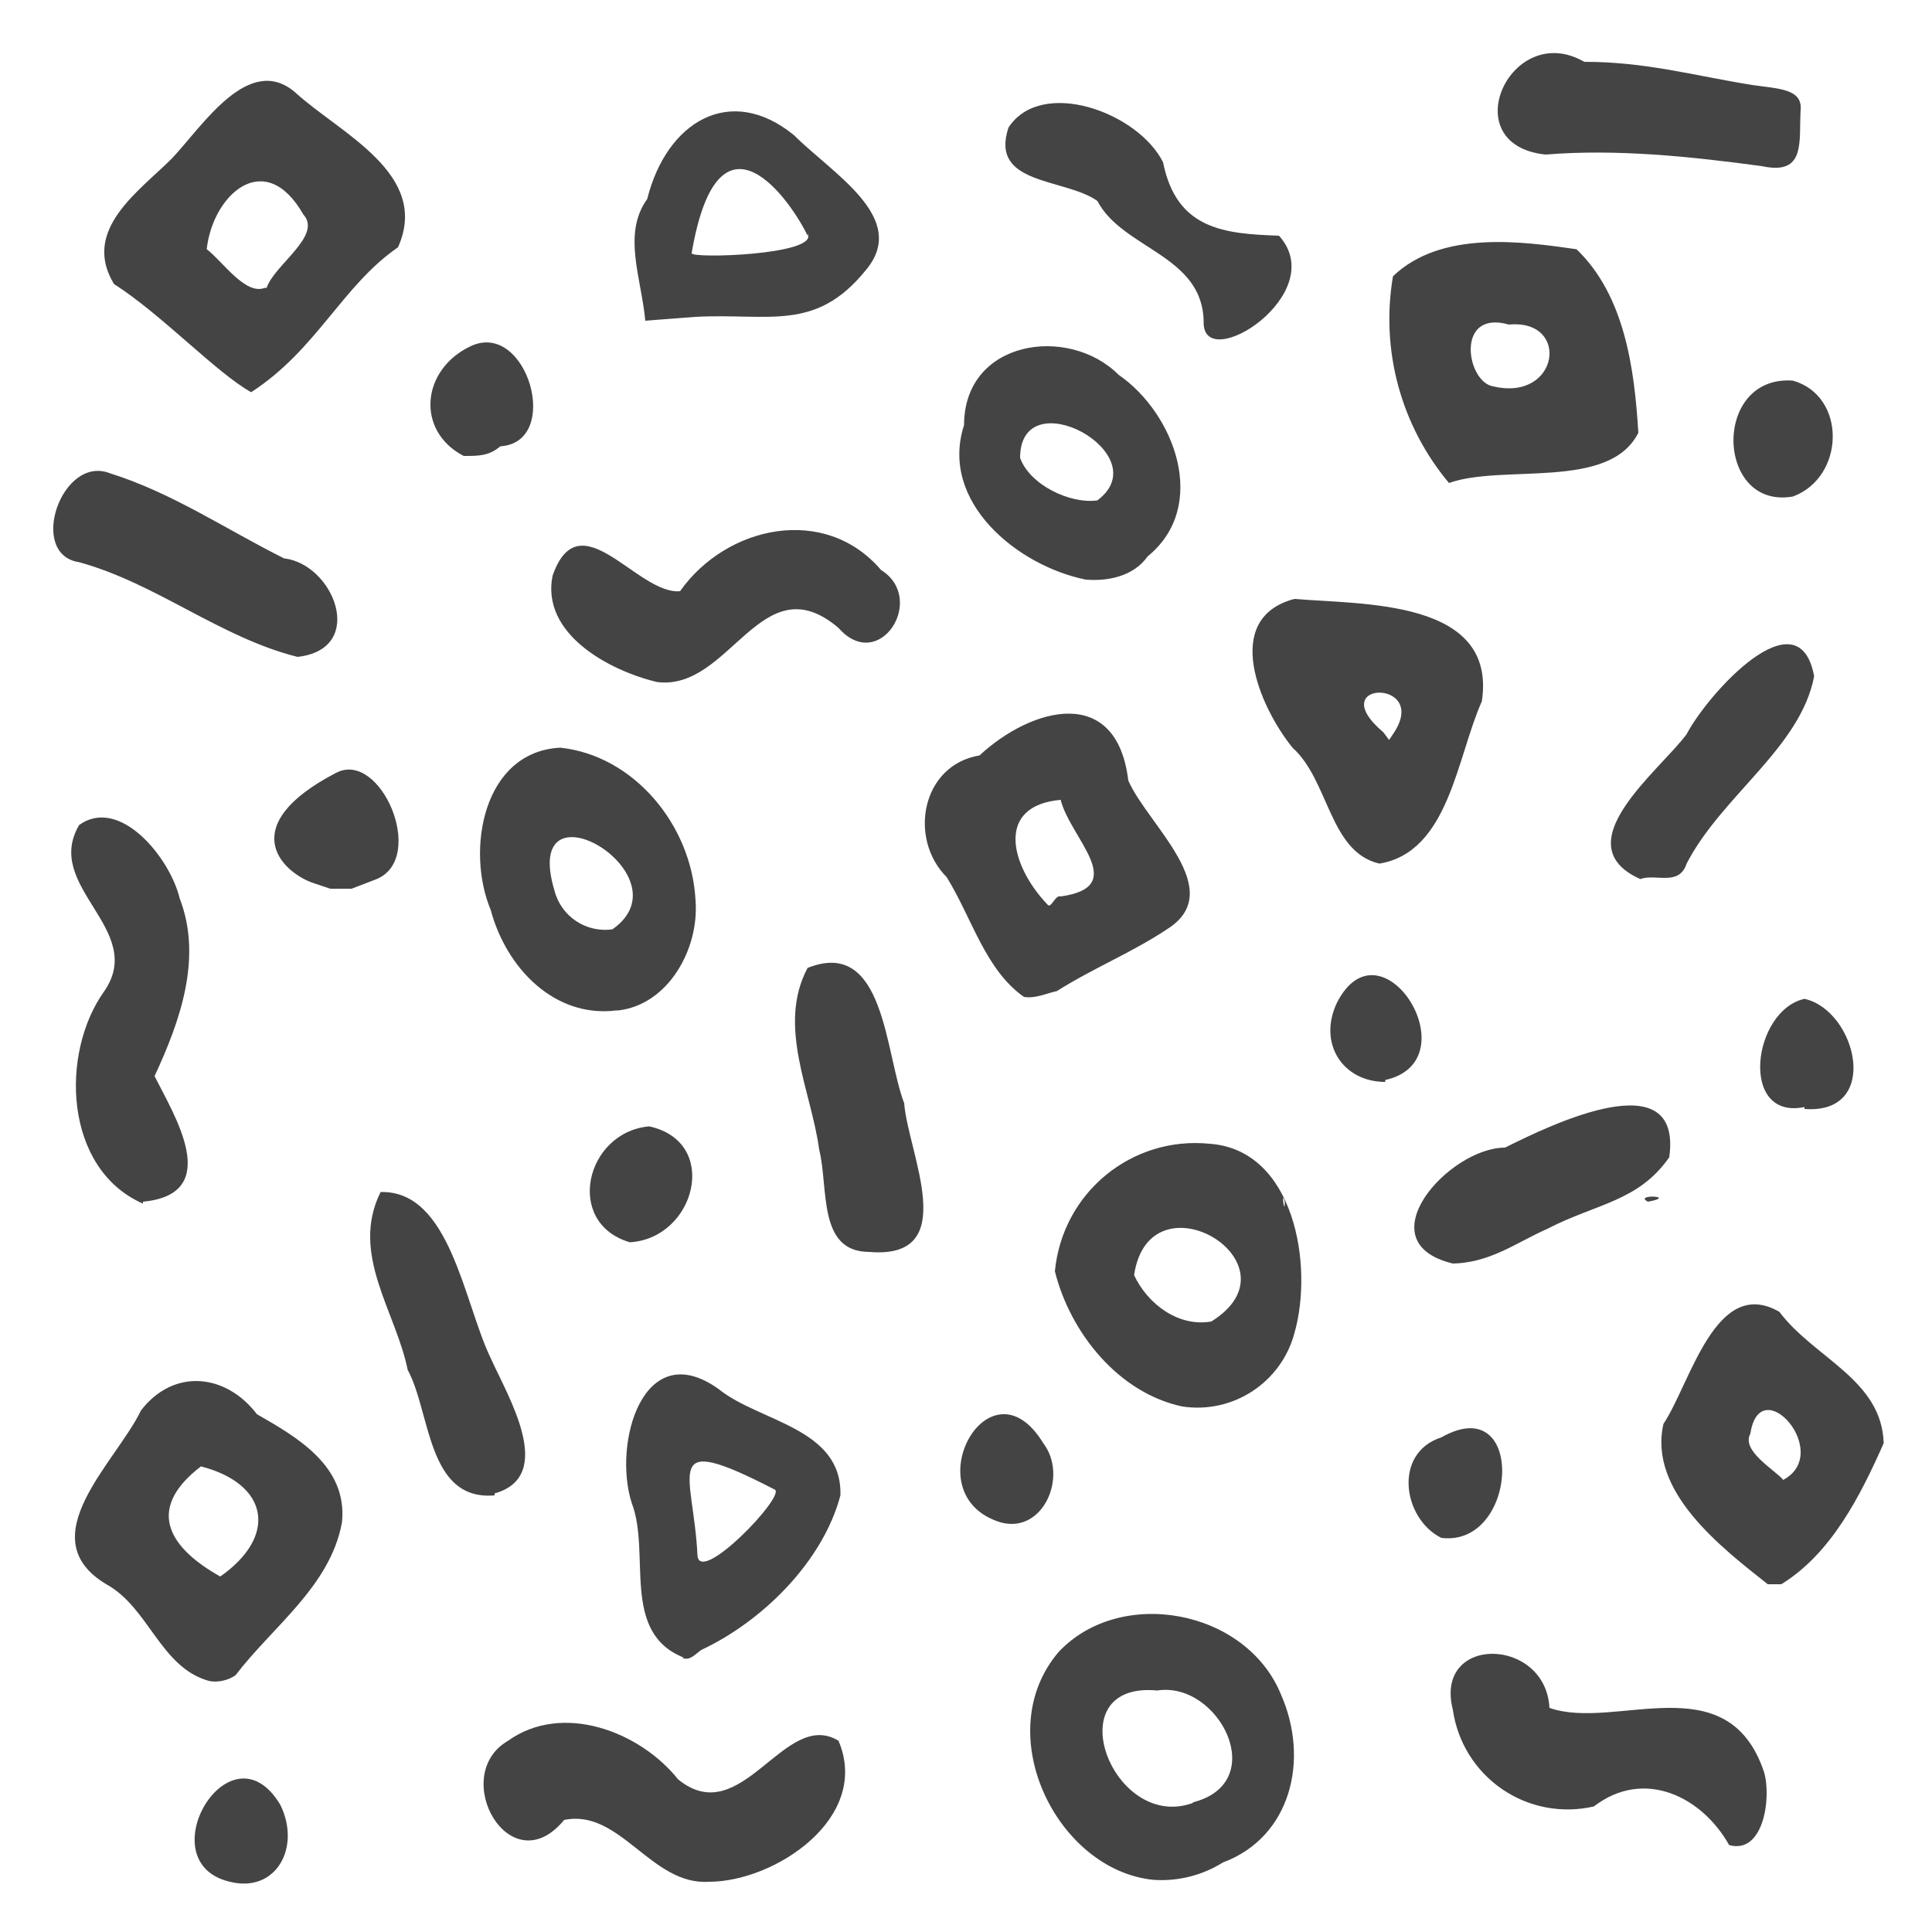
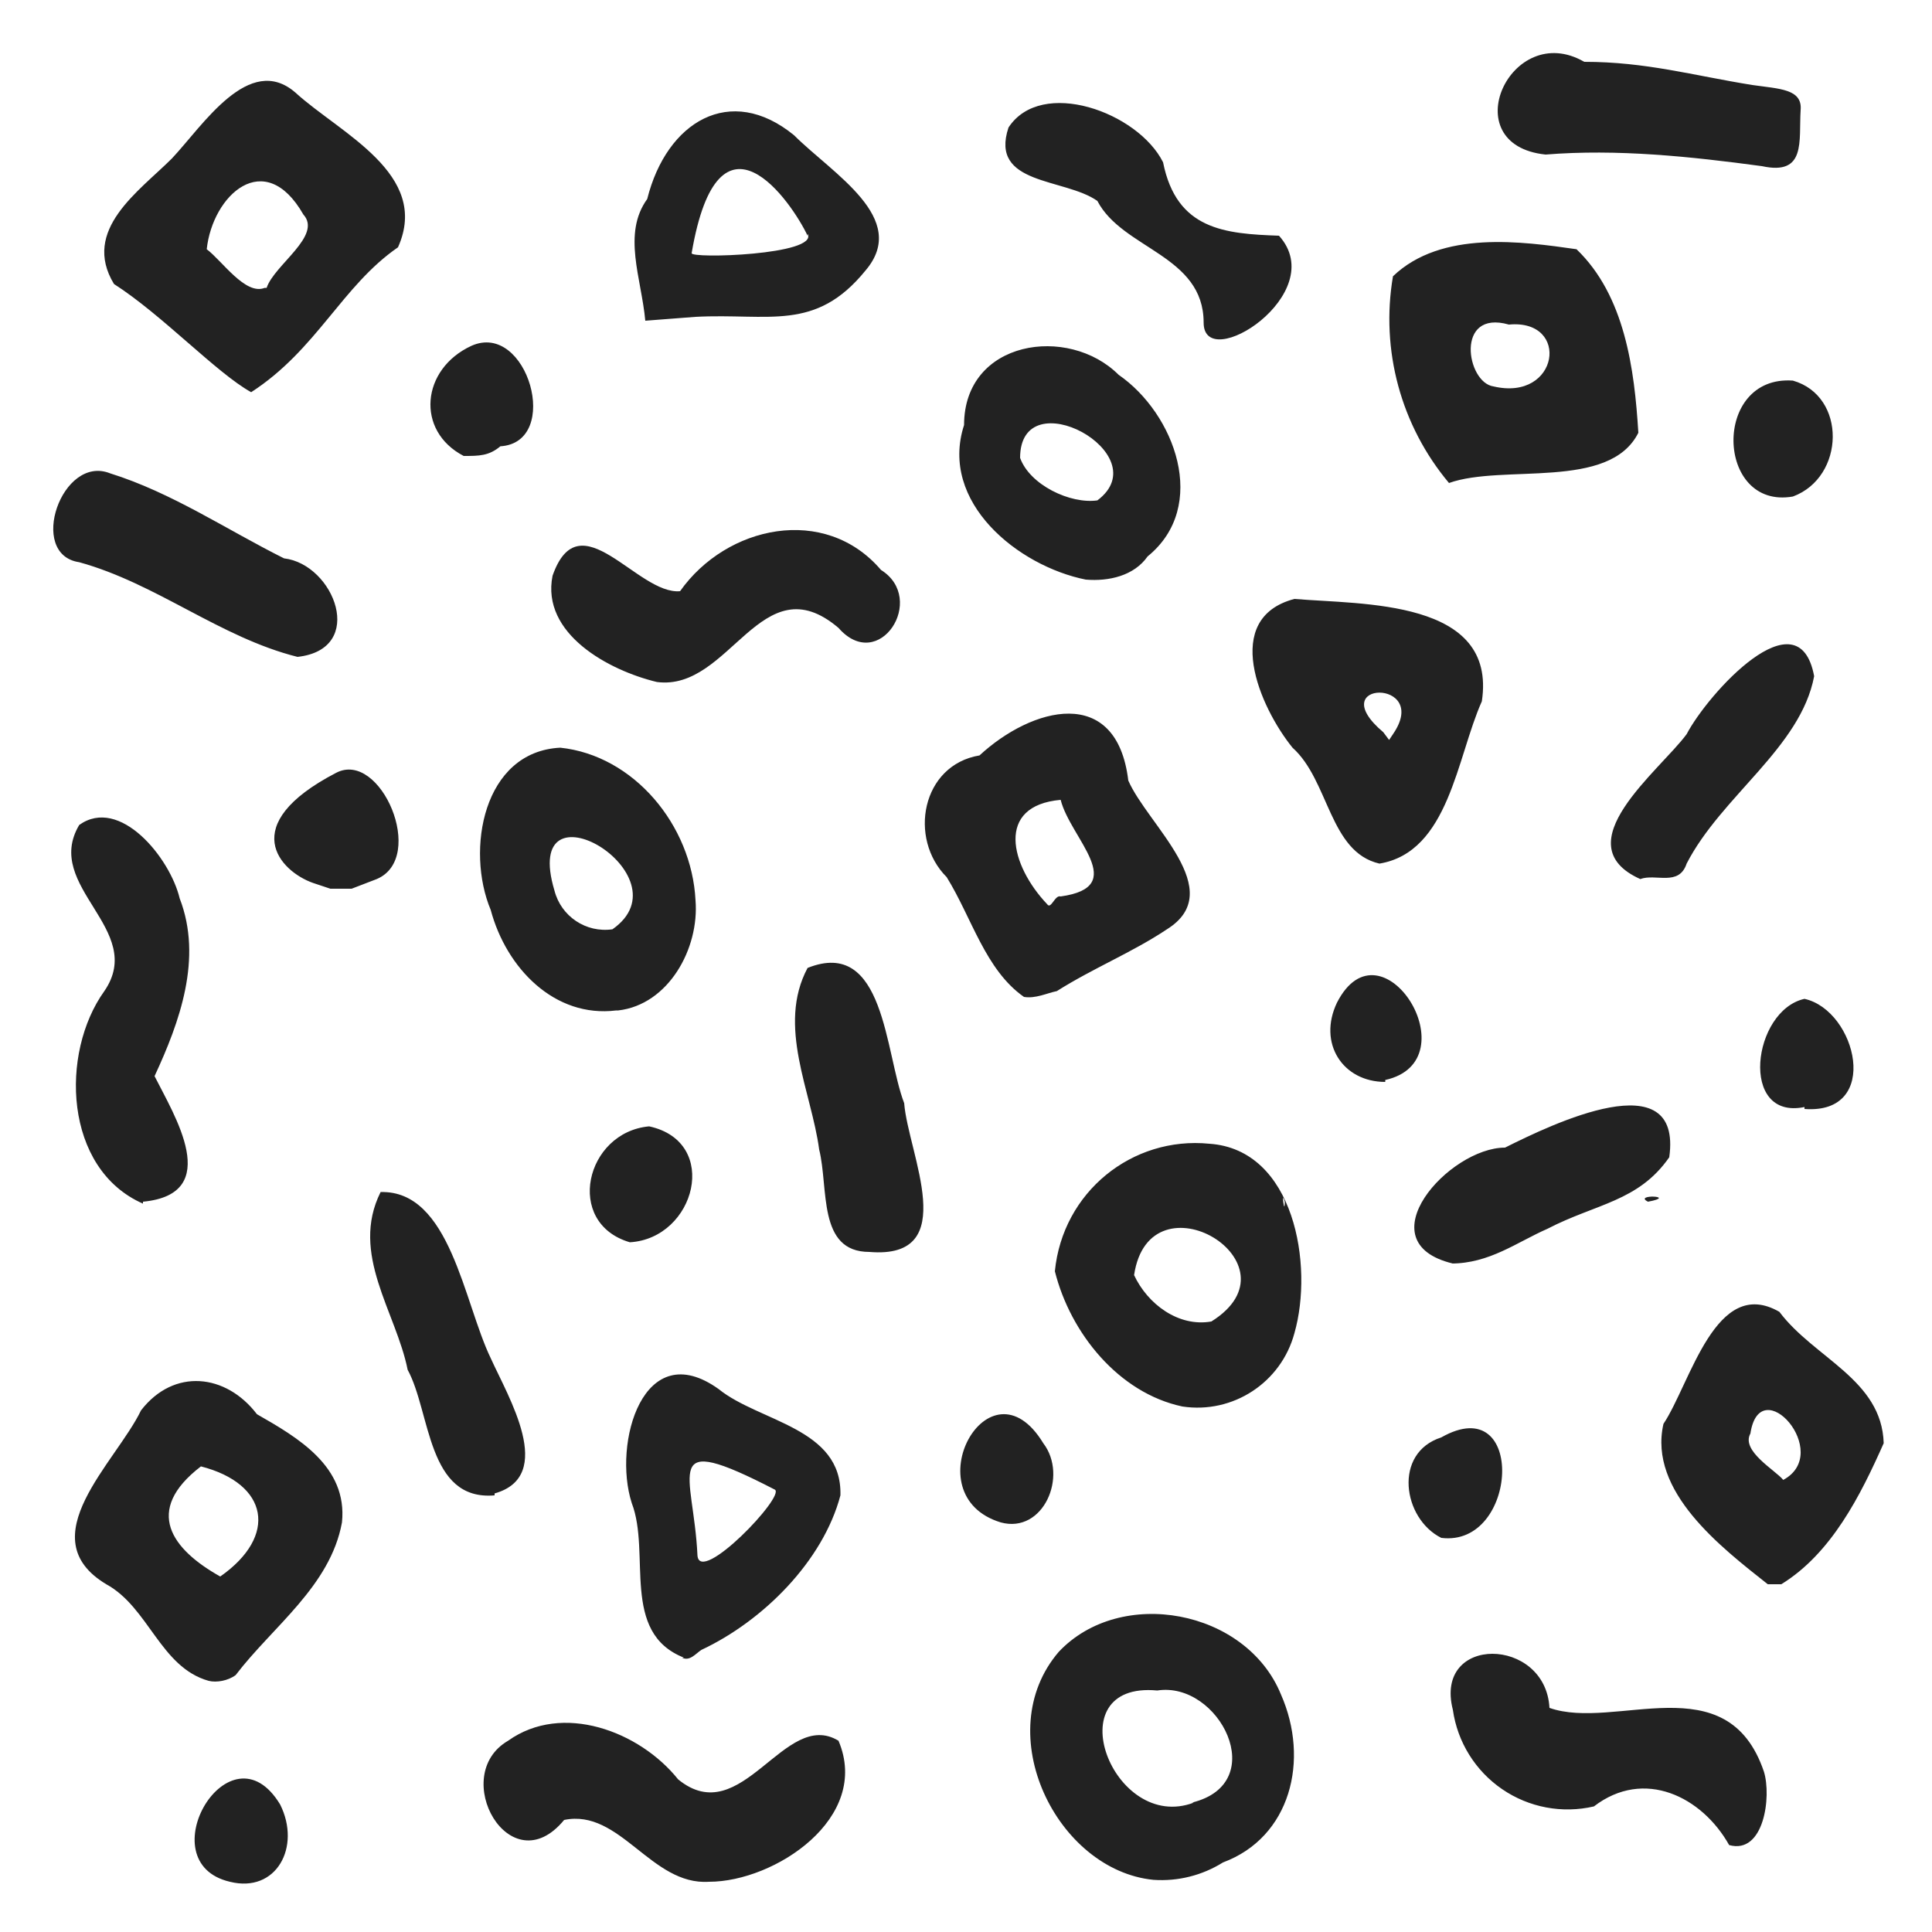
<svg xmlns="http://www.w3.org/2000/svg" viewBox="0 0 100 100">
-   <path fill="#444444" d="M11.9 97.4c-4.3-1 0-8.3 2.6-4 1.1 2.2-.2 4.6-2.6 4zm24.8 0c-3 .2-4.6-3.8-7.5-3.2-2.8 3.4-6-2.3-2.9-4.1 2.8-2 6.8-.5 8.8 2 3.3 2.7 5.5-3.7 8.3-2 1.7 4-3.3 7.3-6.7 7.3zm23-.1c-5-.5-8.5-7.6-4.9-11.8 3.2-3.4 9.7-2.2 11.5 2.2 1.5 3.4.5 7.4-3 8.7a6 6 0 0 1-3.6.9zm2-4c4.1-1 1.4-6.3-1.8-5.8-5.3-.5-2.3 7.4 1.9 5.8zm27.8 2.2c-1.4-2.5-4.4-4-7-2a6 6 0 0 1-7.3-5c-1-3.9 4.8-3.8 5-.1 3.4 1.2 9.2-2.3 11.1 3.3.4 1.3 0 4.3-1.8 3.8zM10.8 87c-2.5-.7-3.1-3.8-5.3-5-4-2.4.5-6.3 1.8-9 1.7-2.2 4.4-1.9 6 .2 2.1 1.2 4.7 2.7 4.4 5.6-.6 3.3-3.6 5.4-5.5 7.9-.4.3-1 .4-1.4.3zm.6-5.4c3-2.1 2.5-4.8-1-5.7-3 2.3-1.5 4.3 1 5.7zm24 4.2c-3.3-1.3-1.7-5.4-2.7-8-1-3.1.6-8.7 4.5-5.9 2.1 1.7 6.4 2 6.3 5.5-.9 3.4-4 6.5-7.2 8-.3.2-.6.6-1 .4zm.7-5.3c.1 1.6 4.6-3.1 4-3.4-6-3.1-4.2-.9-4 3.4zM91.5 82c-2.4-1.9-6.2-4.8-5.4-8.3 1.4-2.1 2.7-7.7 6-5.8 1.8 2.4 5.3 3.5 5.4 6.8-1.2 2.7-2.7 5.7-5.3 7.3zm.8-5.4c2.6-1.4-1.2-5.7-1.7-2.4-.5.9 1.3 1.9 1.7 2.4zm-40.5 2.2c-4.6-1.4-.6-8.7 2.2-4.1 1.3 1.7 0 4.7-2.2 4.1zm-26.2-1.4c-3.5.3-3.3-4.3-4.5-6.5-.6-3-3-6-1.4-9.2 3.6-.1 4.3 5.7 5.7 8.6.9 2 3.4 6.1.2 7zm49 2.2c-2-1-2.5-4.4 0-5.2 4.4-2.5 4 5.7 0 5.2zm-13.4-6.8c-3.3-.7-5.8-3.8-6.6-7 .4-4.1 4-7 8-6.6 4.4.3 5.4 6.3 4.4 9.8a5.2 5.2 0 0 1-5.8 3.8zm1.5-4.4c4.8-3-3.2-7.8-4-2.4.7 1.5 2.3 2.7 4 2.4zm3.8-6.2c-.2-.7 0 .8 0 0zm8.7 3.2c-4.6-1.1-.2-6 2.7-6 2.4-1.2 9.2-4.5 8.5.5-1.6 2.3-3.8 2.4-6.3 3.7-1.6.7-3 1.8-5 1.8zm10.1-3.2c-.8-.4 1.6-.3 0 0zM45 64.8c-2.7 0-2.1-3.3-2.6-5.3-.4-3-2.2-6.4-.6-9.4 4-1.6 4 4.4 5 7 .2 2.6 3 8.1-1.8 7.7zm-12.4-.5c-3.4-1-2.3-5.7 1-6 3.7.8 2.4 5.8-1 6zm-25.2-2c-4.1-1.8-4.3-7.8-2-11 2.2-3.2-3.2-5.4-1.3-8.6 2.1-1.5 4.7 1.7 5.2 3.8 1.2 3.1 0 6.4-1.3 9.2 1 2 3.6 6.1-.6 6.5zm86-5c-3.4.7-2.7-5 0-5.6 2.7.6 4 6 0 5.7zM71.7 56c-2.2 0-3.5-2-2.5-4.1 2.3-4.5 7 3 2.5 4zm-39.8-3.7c-3.2.4-5.7-2.2-6.5-5.2-1.3-3.1-.4-8.2 3.6-8.4 3.8.4 6.8 4 7 7.9.2 2.5-1.4 5.4-4 5.7zm-.2-4.2c4-2.8-4.8-8-3-2a2.7 2.7 0 0 0 3 2zM53 51.6c-2-1.4-2.7-4.1-4-6.2-2-2-1.3-5.8 1.7-6.3 2.7-2.5 7.1-3.7 7.7 1.3 1 2.3 5.2 5.7 2 7.7-1.8 1.2-3.8 2-5.7 3.2-.5.1-1.1.4-1.7.3zm1.9-5.2c3.6-.5.5-3 0-5-3.4.3-2.6 3.4-.7 5.4.2.3.4-.5.7-.4zm-38.7-.7c-1.7-.6-4-3 1.2-5.7 2.3-1.2 4.7 4.4 2.1 5.5l-1.3.5h-1.1zm68.7-.2c-4-1.8 1-5.6 2.4-7.5 1.1-2.1 5.8-7.3 6.6-3-.7 3.7-4.8 6.2-6.6 9.7-.4 1.2-1.6.5-2.4.8zm-13.5-.8c-2.6-.6-2.6-4.3-4.5-6-1.7-2.1-3.7-6.7.1-7.7 3.5.3 10.5 0 9.7 5.3-1.3 2.9-1.7 7.8-5.3 8.4zm.7-6.7c2-2.9-3.7-2.8-.5-.1l.3.4zm-56.7-4c-4-1-7.3-3.8-11.3-4.9-2.7-.4-.9-5.6 1.6-4.6 3.2 1 6 2.9 9 4.4 2.6.3 4.3 4.7.7 5.1zM34 35.3c-2.5-.6-6-2.5-5.4-5.5 1.4-4 4.4 1 6.6.8 2.4-3.4 7.5-4.5 10.4-1.1 2.4 1.5-.1 5.4-2.2 3-4-3.4-5.6 3.3-9.4 2.8zM56.2 30c-3.5-.7-7.6-4-6.3-8 0-4.4 5.4-5.2 8-2.6 2.9 2 4.7 6.8 1.5 9.4-.7 1-2 1.3-3.2 1.2zm.6-4.1c3.2-2.4-4-6.3-4-2.2.5 1.4 2.6 2.4 4 2.2zm36-.2c-4 .7-4.2-6.3 0-6 2.8.8 2.7 5 0 6zM24 23.6c-2.5-1.3-2.2-4.5.4-5.7 2.9-1.3 4.7 5 1.5 5.2-.6.5-1.1.5-1.9.5zm-11-3.3c-1.8-1-4.6-4-7.1-5.6-1.7-2.8 1.3-4.8 3-6.5 1.6-1.7 4-5.5 6.4-3.4 2.3 2.1 7 4.2 5.3 8-2.9 2-4.2 5.3-7.6 7.5zm.8-5.4c.4-1.2 2.9-2.7 1.9-3.8-2-3.5-4.7-1-5 1.8.8.6 2 2.4 3 2zM75 25a13.2 13.2 0 0 1-2.9-10.7c2.5-2.4 6.7-1.8 9.5-1.4 2.5 2.4 3 6.2 3.2 9.5-1.5 3-7 1.6-9.8 2.6zm2.3-5c3.4.8 4-3.5.8-3.2-2.8-.8-2.2 3-.8 3.2zm-43.9-3.4c-.2-2.2-1.2-4.5.1-6.3 1-4 4.3-6 7.6-3.3 2 2 6 4.3 3.7 7-2.6 3.2-5 2.2-8.8 2.4l-2.6.2zm8.4-4.4c-.8-1.7-4.6-7.3-6 .9-.1.3 6.6.1 6-1zm20.5 4.5c0-3.5-4.2-3.8-5.5-6.3-1.7-1.2-5.6-.8-4.6-3.8 1.7-2.6 6.7-.8 8 1.8.7 3.5 3.2 3.7 6 3.8 2.7 3-3.9 7.2-3.9 4.5zm28.9-8.1c-3.7-.5-7.5-.9-11.2-.6-4.8-.5-1.8-7 2-4.8 3.2 0 5.6.7 8.7 1.2 1.4.2 2.6.2 2.5 1.3-.1 1.6.3 3.4-2 2.9z" />
+   <path fill="#222222" d="M11.9 97.4c-4.3-1 0-8.3 2.6-4 1.1 2.2-.2 4.6-2.6 4zm24.8 0c-3 .2-4.6-3.8-7.5-3.2-2.8 3.4-6-2.3-2.9-4.1 2.8-2 6.8-.5 8.8 2 3.3 2.7 5.5-3.7 8.3-2 1.7 4-3.3 7.3-6.7 7.3zm23-.1c-5-.5-8.5-7.6-4.9-11.8 3.2-3.4 9.7-2.2 11.5 2.2 1.5 3.4.5 7.4-3 8.7a6 6 0 0 1-3.6.9zm2-4c4.1-1 1.4-6.3-1.8-5.8-5.3-.5-2.3 7.4 1.9 5.8zm27.8 2.2c-1.4-2.5-4.4-4-7-2a6 6 0 0 1-7.3-5c-1-3.9 4.8-3.8 5-.1 3.4 1.2 9.2-2.3 11.1 3.3.4 1.3 0 4.3-1.8 3.8zM10.8 87c-2.5-.7-3.1-3.8-5.3-5-4-2.4.5-6.3 1.8-9 1.7-2.2 4.4-1.9 6 .2 2.1 1.2 4.7 2.7 4.4 5.6-.6 3.3-3.6 5.4-5.5 7.9-.4.3-1 .4-1.4.3zm.6-5.4c3-2.1 2.5-4.8-1-5.7-3 2.3-1.5 4.3 1 5.7zm24 4.2c-3.3-1.3-1.7-5.4-2.7-8-1-3.1.6-8.7 4.5-5.9 2.1 1.7 6.4 2 6.3 5.5-.9 3.4-4 6.5-7.2 8-.3.2-.6.6-1 .4zm.7-5.3c.1 1.6 4.6-3.1 4-3.4-6-3.1-4.2-.9-4 3.4zM91.5 82c-2.4-1.9-6.2-4.8-5.4-8.3 1.4-2.1 2.7-7.7 6-5.8 1.8 2.4 5.3 3.5 5.4 6.8-1.2 2.7-2.7 5.7-5.3 7.3zm.8-5.4c2.6-1.4-1.2-5.7-1.7-2.4-.5.9 1.3 1.9 1.7 2.4zm-40.5 2.2c-4.6-1.4-.6-8.7 2.2-4.1 1.3 1.7 0 4.7-2.2 4.1zm-26.2-1.4c-3.5.3-3.3-4.3-4.5-6.5-.6-3-3-6-1.4-9.2 3.6-.1 4.3 5.7 5.7 8.6.9 2 3.4 6.1.2 7zm49 2.2c-2-1-2.5-4.4 0-5.2 4.4-2.5 4 5.7 0 5.2zm-13.4-6.8c-3.3-.7-5.8-3.8-6.6-7 .4-4.1 4-7 8-6.6 4.4.3 5.4 6.3 4.4 9.8a5.2 5.2 0 0 1-5.8 3.8zm1.5-4.4c4.8-3-3.2-7.8-4-2.4.7 1.5 2.3 2.7 4 2.4zm3.8-6.2c-.2-.7 0 .8 0 0zm8.7 3.2c-4.6-1.1-.2-6 2.7-6 2.4-1.2 9.2-4.5 8.5.5-1.6 2.3-3.8 2.4-6.3 3.7-1.6.7-3 1.8-5 1.8zm10.1-3.2c-.8-.4 1.6-.3 0 0zM45 64.8c-2.7 0-2.1-3.3-2.6-5.3-.4-3-2.2-6.4-.6-9.4 4-1.6 4 4.4 5 7 .2 2.6 3 8.1-1.8 7.7zm-12.4-.5c-3.4-1-2.3-5.7 1-6 3.7.8 2.4 5.8-1 6zm-25.2-2c-4.1-1.8-4.3-7.8-2-11 2.2-3.2-3.2-5.4-1.3-8.6 2.1-1.5 4.7 1.7 5.2 3.8 1.2 3.1 0 6.4-1.3 9.2 1 2 3.6 6.1-.6 6.5zm86-5c-3.4.7-2.7-5 0-5.6 2.7.6 4 6 0 5.7zM71.7 56c-2.2 0-3.5-2-2.5-4.1 2.3-4.5 7 3 2.5 4zm-39.8-3.7c-3.2.4-5.7-2.2-6.5-5.2-1.3-3.1-.4-8.2 3.6-8.4 3.8.4 6.8 4 7 7.9.2 2.5-1.4 5.4-4 5.7zm-.2-4.2c4-2.8-4.8-8-3-2a2.7 2.7 0 0 0 3 2zM53 51.6c-2-1.4-2.7-4.1-4-6.2-2-2-1.3-5.8 1.7-6.3 2.7-2.5 7.1-3.7 7.7 1.3 1 2.3 5.2 5.7 2 7.7-1.8 1.2-3.8 2-5.7 3.2-.5.1-1.1.4-1.7.3zm1.9-5.2c3.6-.5.5-3 0-5-3.4.3-2.6 3.4-.7 5.4.2.3.4-.5.7-.4zm-38.7-.7c-1.7-.6-4-3 1.2-5.7 2.3-1.2 4.7 4.4 2.1 5.5l-1.3.5h-1.1zm68.7-.2c-4-1.8 1-5.6 2.4-7.5 1.1-2.1 5.8-7.3 6.6-3-.7 3.7-4.8 6.2-6.6 9.7-.4 1.2-1.6.5-2.4.8zm-13.5-.8c-2.6-.6-2.6-4.3-4.5-6-1.7-2.1-3.7-6.7.1-7.7 3.5.3 10.5 0 9.7 5.3-1.3 2.9-1.7 7.8-5.3 8.4zm.7-6.7c2-2.9-3.7-2.8-.5-.1l.3.4zm-56.7-4c-4-1-7.3-3.8-11.3-4.9-2.7-.4-.9-5.6 1.6-4.6 3.2 1 6 2.9 9 4.4 2.6.3 4.3 4.7.7 5.1zM34 35.3c-2.5-.6-6-2.5-5.4-5.5 1.4-4 4.4 1 6.6.8 2.4-3.4 7.5-4.5 10.4-1.1 2.4 1.5-.1 5.4-2.2 3-4-3.4-5.6 3.3-9.4 2.8zM56.2 30c-3.5-.7-7.6-4-6.3-8 0-4.4 5.4-5.2 8-2.6 2.9 2 4.7 6.8 1.5 9.4-.7 1-2 1.3-3.2 1.2zm.6-4.1c3.2-2.4-4-6.3-4-2.2.5 1.4 2.6 2.4 4 2.2zm36-.2c-4 .7-4.2-6.3 0-6 2.8.8 2.7 5 0 6zM24 23.6c-2.5-1.3-2.2-4.5.4-5.7 2.9-1.3 4.7 5 1.5 5.2-.6.5-1.1.5-1.9.5zm-11-3.3c-1.8-1-4.6-4-7.1-5.6-1.7-2.8 1.3-4.8 3-6.5 1.6-1.7 4-5.5 6.4-3.4 2.3 2.1 7 4.2 5.3 8-2.9 2-4.2 5.3-7.6 7.5zm.8-5.4c.4-1.2 2.9-2.7 1.9-3.8-2-3.5-4.7-1-5 1.8.8.6 2 2.4 3 2zM75 25a13.2 13.2 0 0 1-2.9-10.7c2.5-2.4 6.7-1.8 9.5-1.4 2.5 2.4 3 6.2 3.2 9.5-1.5 3-7 1.6-9.8 2.6zm2.3-5c3.4.8 4-3.5.8-3.2-2.8-.8-2.2 3-.8 3.2zm-43.9-3.4c-.2-2.2-1.2-4.5.1-6.3 1-4 4.3-6 7.6-3.3 2 2 6 4.3 3.7 7-2.6 3.2-5 2.2-8.8 2.4l-2.6.2zm8.4-4.4c-.8-1.7-4.6-7.3-6 .9-.1.3 6.6.1 6-1zm20.5 4.5c0-3.5-4.2-3.8-5.5-6.3-1.7-1.2-5.6-.8-4.6-3.8 1.7-2.6 6.7-.8 8 1.8.7 3.5 3.2 3.7 6 3.8 2.7 3-3.9 7.2-3.9 4.5zm28.9-8.1c-3.7-.5-7.5-.9-11.2-.6-4.8-.5-1.8-7 2-4.8 3.2 0 5.6.7 8.7 1.2 1.4.2 2.6.2 2.5 1.3-.1 1.6.3 3.4-2 2.9z" />
</svg>
